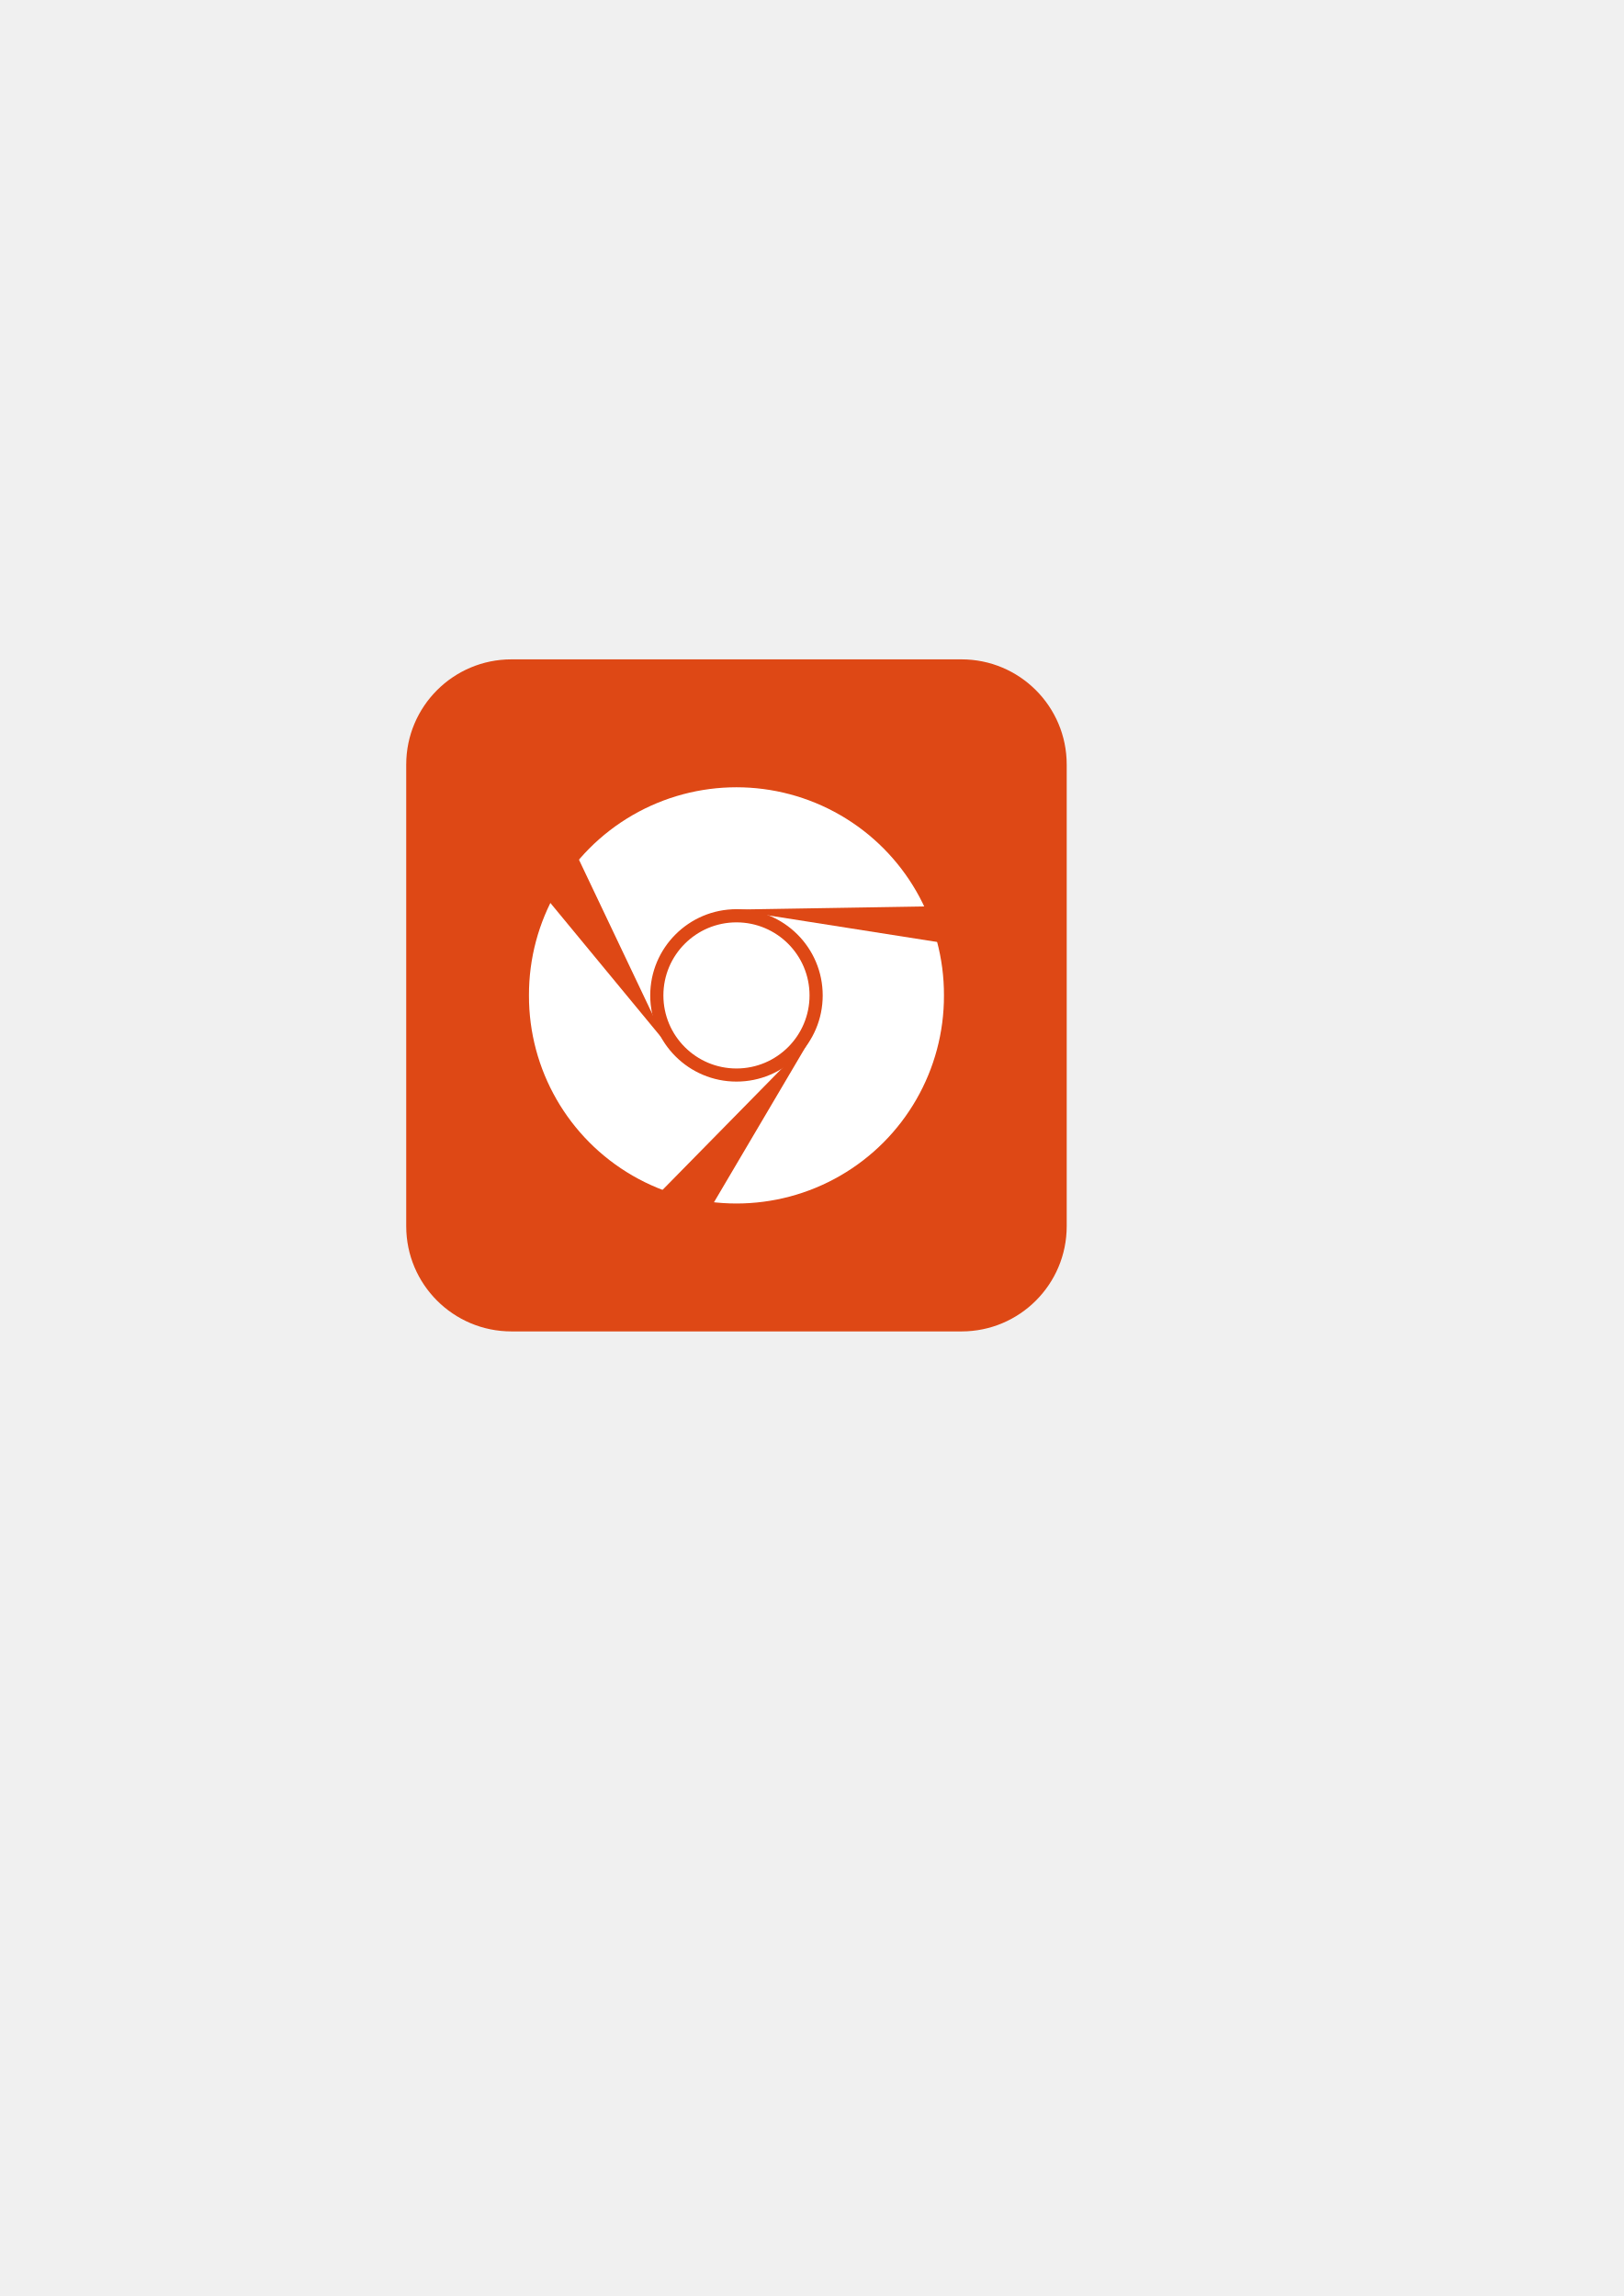
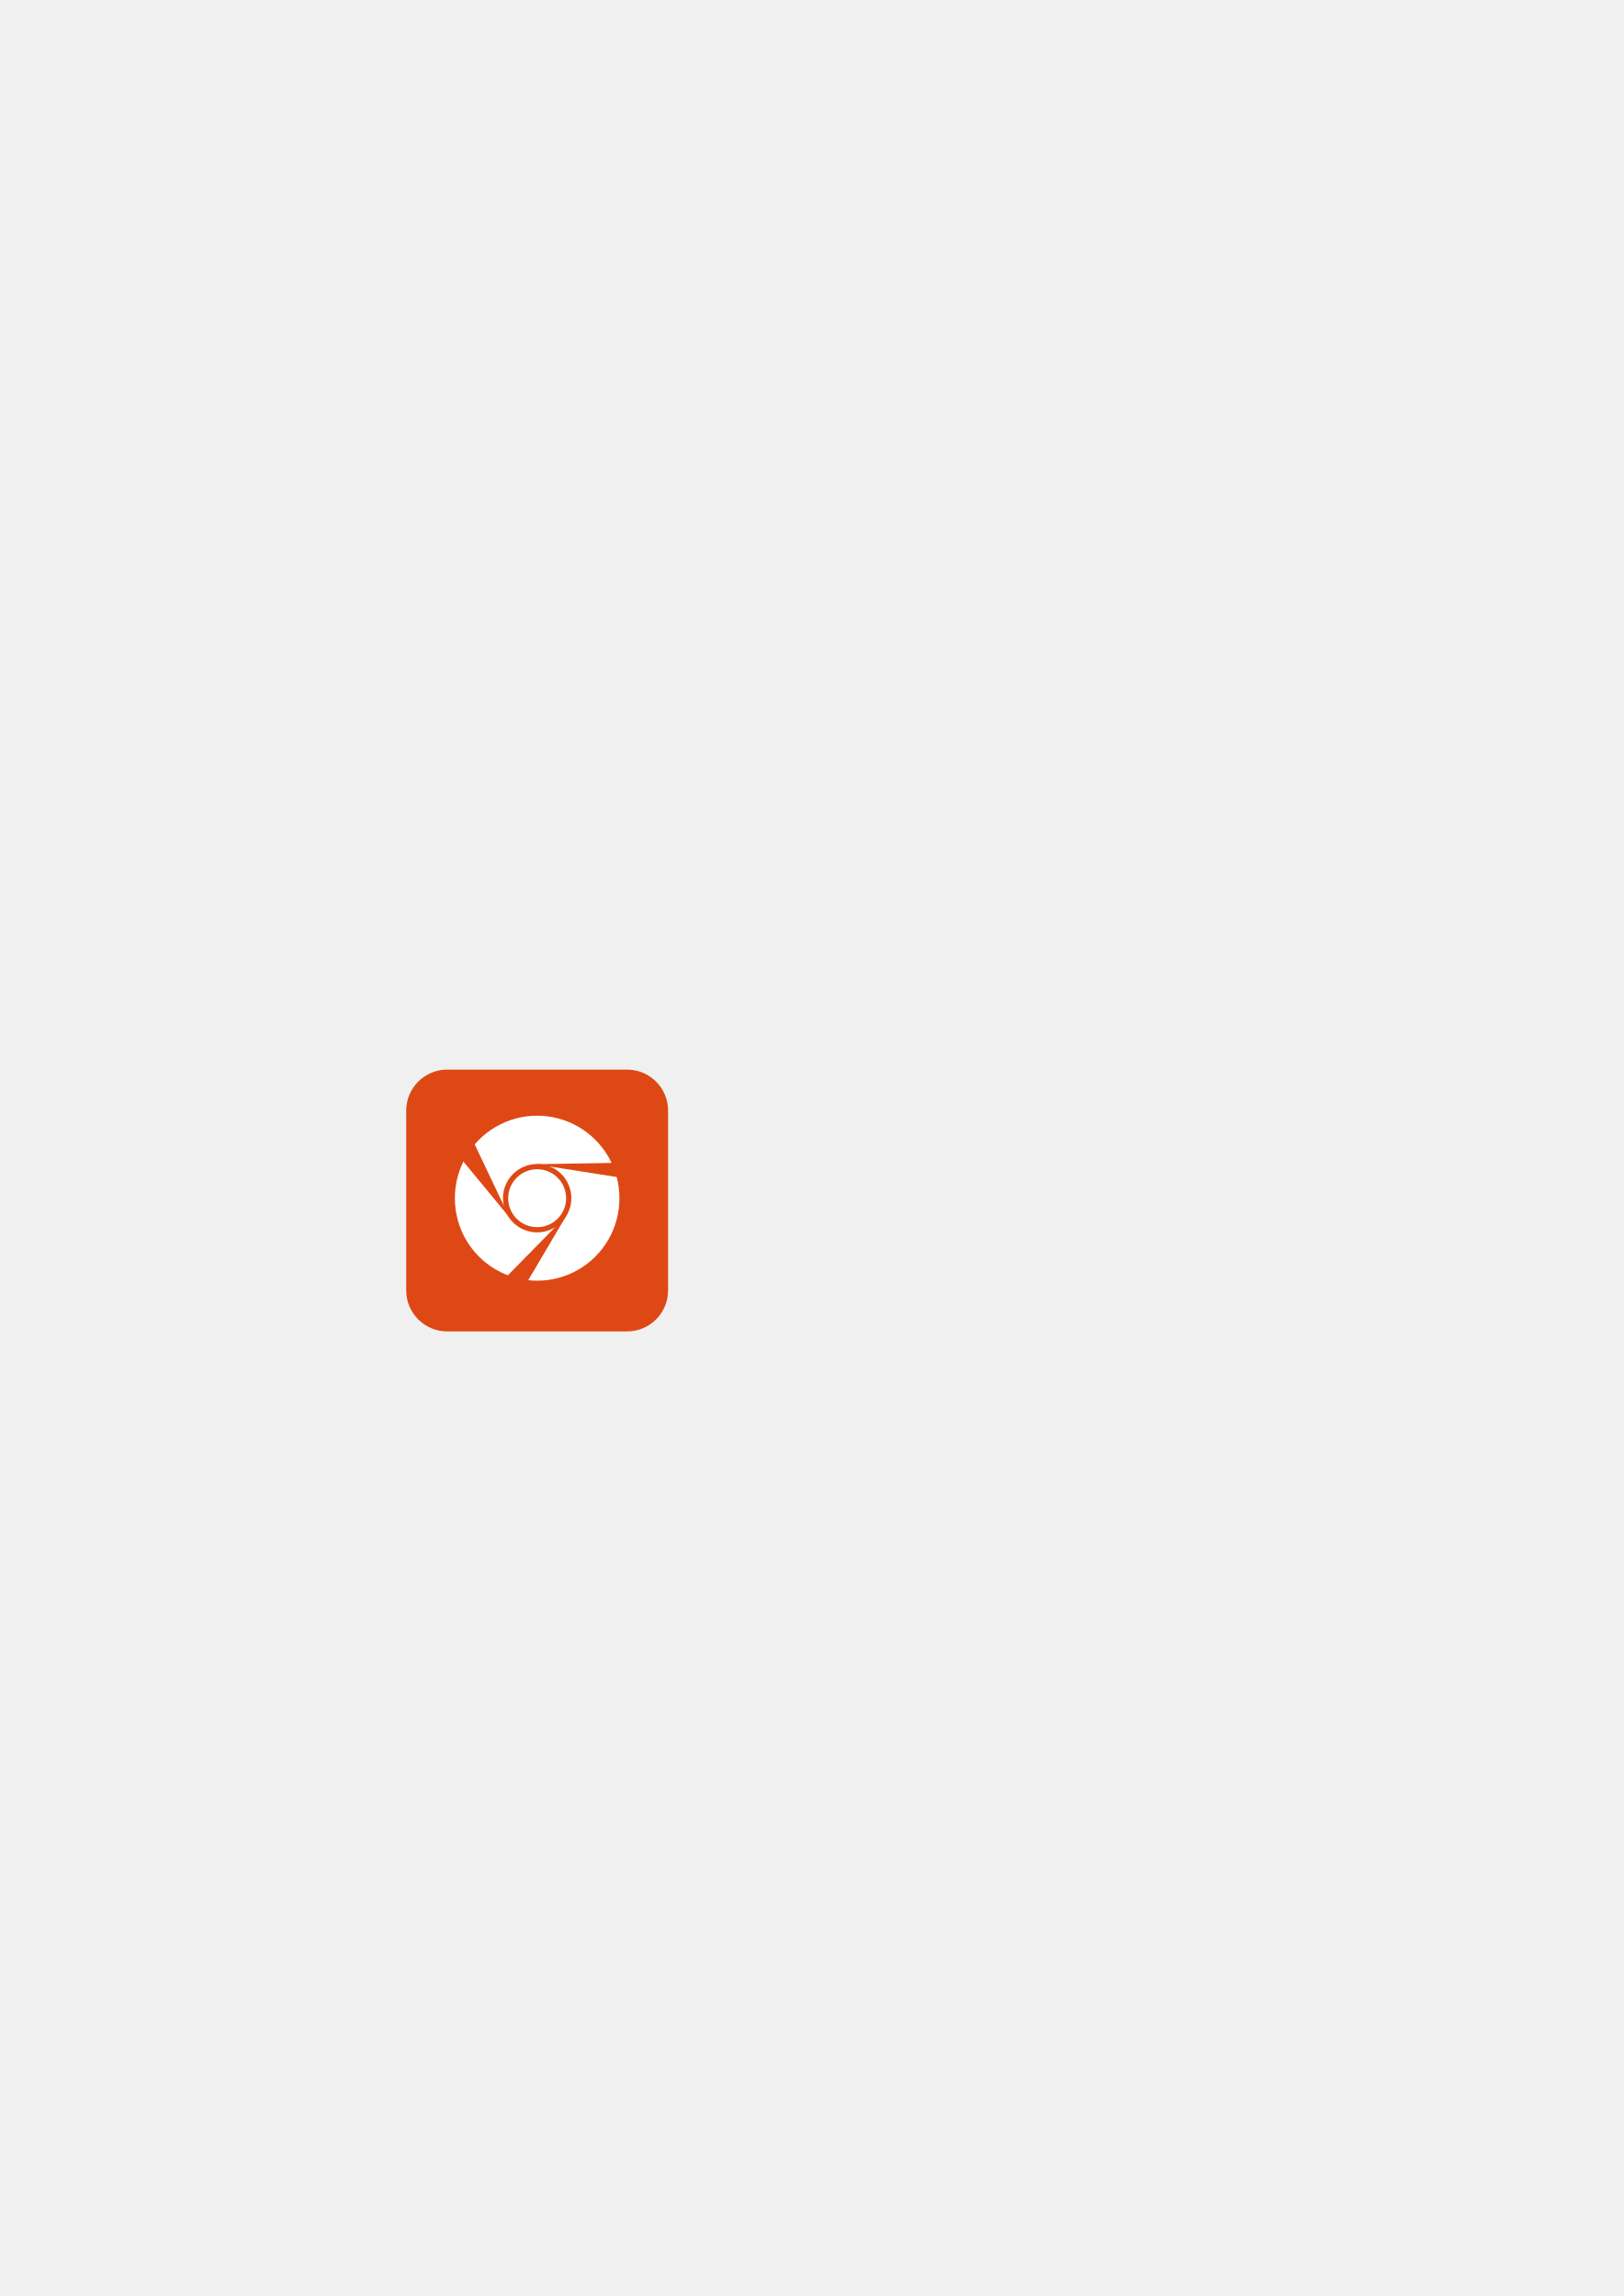
<svg xmlns="http://www.w3.org/2000/svg" width="210mm" height="297mm" id="svg2" version="1.1">
  <defs id="defs4" />
  <g id="layer3">
-     <rect style="fill:#de4815;fill-opacity:1;fill-rule:evenodd;stroke:none;display:inline" id="rect2985" width="322.857" height="328.571" x="198.571" y="322.362" ry="51.429" />
+     <rect style="fill:#de4815;fill-opacity:1;fill-rule:evenodd;stroke:none;display:inline" id="rect2985" width="128" height="128" x="198.571" y="522.934" ry="20.035" />
  </g>
  <g id="layer5" style="display:inline">
-     <path style="fill:#ffffff;fill-opacity:1;stroke:none;display:inline" id="path4218" d="m 748.571,103.791 a 101.429,101.429 0 1 1 -202.857,0 101.429,101.429 0 1 1 202.857,0 z" transform="translate(-287.1429,382.8571)" />
+     <path style="fill:#ffffff;fill-opacity:1;stroke:none;display:inline" id="path4218" d="m 748.571,103.791 a 101.429,101.429 0 1 1 -202.857,0 101.429,101.429 0 1 1 202.857,0 z" transform="matrix(0.3964602,0,0,0.3964602,6.005062,544.652)" />
  </g>
  <g id="layer1" style="display:inline" />
  <g id="layer7" style="display:inline">
-     <path style="fill:#de4815;fill-opacity:1;stroke:#000000;stroke-width:0;stroke-linecap:butt;stroke-linejoin:miter;stroke-miterlimit:4;stroke-opacity:1;stroke-dasharray:none" d="M 347.511,590.331 395.704,508.61 321.847,583.791 c 9.064,3.952 17.506,5.757 25.664,6.541 z" id="path3810" />
+     <path style="fill:#de4815;fill-opacity:1;stroke:#000000;stroke-width:0;stroke-linecap:butt;stroke-linejoin:miter;stroke-miterlimit:4;stroke-opacity:1;stroke-dasharray:none" d="m 257.62,626.907 19.106,-32.399 -29.281,29.806 c 3.593,1.567 6.94,2.282 10.175,2.593 z" id="path3810" />
  </g>
  <g id="layer6" style="display:inline">
-     <path style="fill:#de4815;fill-opacity:1;stroke:none;display:inline" d="m 360,444.507 c -23.275,0 -42.156,18.881 -42.156,42.156 0,23.275 18.881,42.125 42.156,42.125 23.275,0 42.156,-18.85 42.156,-42.125 0,-23.275 -18.881,-42.156 -42.156,-42.156 z m 0,6.438 c 19.724,0 35.719,15.994 35.719,35.719 0,19.724 -15.994,35.719 -35.719,35.719 -19.724,0 -35.719,-15.994 -35.719,-35.719 0,-19.724 15.994,-35.719 35.719,-35.719 z" id="path4222" />
-     <path style="fill:#de4815;fill-opacity:1;stroke:#000000;stroke-width:0;stroke-linecap:butt;stroke-linejoin:miter;stroke-miterlimit:4;stroke-opacity:1;stroke-dasharray:none" d="m 268.381,440.668 57.307,69.442 -43.021,-90.524 c -6.744,7.231 -10.83,13.651 -14.285,21.083 z" id="path3810-6" />
-     <path style="fill:#de4815;fill-opacity:1;stroke:#000000;stroke-width:0;stroke-linecap:butt;stroke-linejoin:miter;stroke-miterlimit:4;stroke-opacity:1;stroke-dasharray:none;display:inline" d="m 451.325,443.177 -93.638,1.543 101.724,16.021 c -0.015,-9.888 4.709,-19.019 -8.087,-17.565 z" id="path3810-6-1" />
+     <path style="fill:#de4815;fill-opacity:1;stroke:none;display:inline" d="m 262.571,569.094 c -9.228,0 -16.713,7.486 -16.713,16.713 0,9.228 7.486,16.701 16.713,16.701 9.228,0 16.713,-7.473 16.713,-16.701 0,-9.228 -7.486,-16.713 -16.713,-16.713 z m 0,2.552 c 7.82,0 14.161,6.341 14.161,14.161 0,7.82 -6.341,14.161 -14.161,14.161 -7.82,0 -14.161,-6.341 -14.161,-14.161 0,-7.82 6.341,-14.161 14.161,-14.161 z" id="path4222" />
+     <path style="fill:#de4815;fill-opacity:1;stroke:#000000;stroke-width:0;stroke-linecap:butt;stroke-linejoin:miter;stroke-miterlimit:4;stroke-opacity:1;stroke-dasharray:none" d="m 226.248,567.572 22.72,27.531 -17.056,-35.889 c -2.674,2.867 -4.294,5.412 -5.664,8.358 z" id="path3810-6" />
+     <path style="fill:#de4815;fill-opacity:1;stroke:#000000;stroke-width:0;stroke-linecap:butt;stroke-linejoin:miter;stroke-miterlimit:4;stroke-opacity:1;stroke-dasharray:none;display:inline" d="m 298.778,568.566 -37.124,0.612 40.33,6.352 c -0.006,-3.92 1.867,-7.54 -3.206,-6.964 z" id="path3810-6-1" />
  </g>
</svg>
